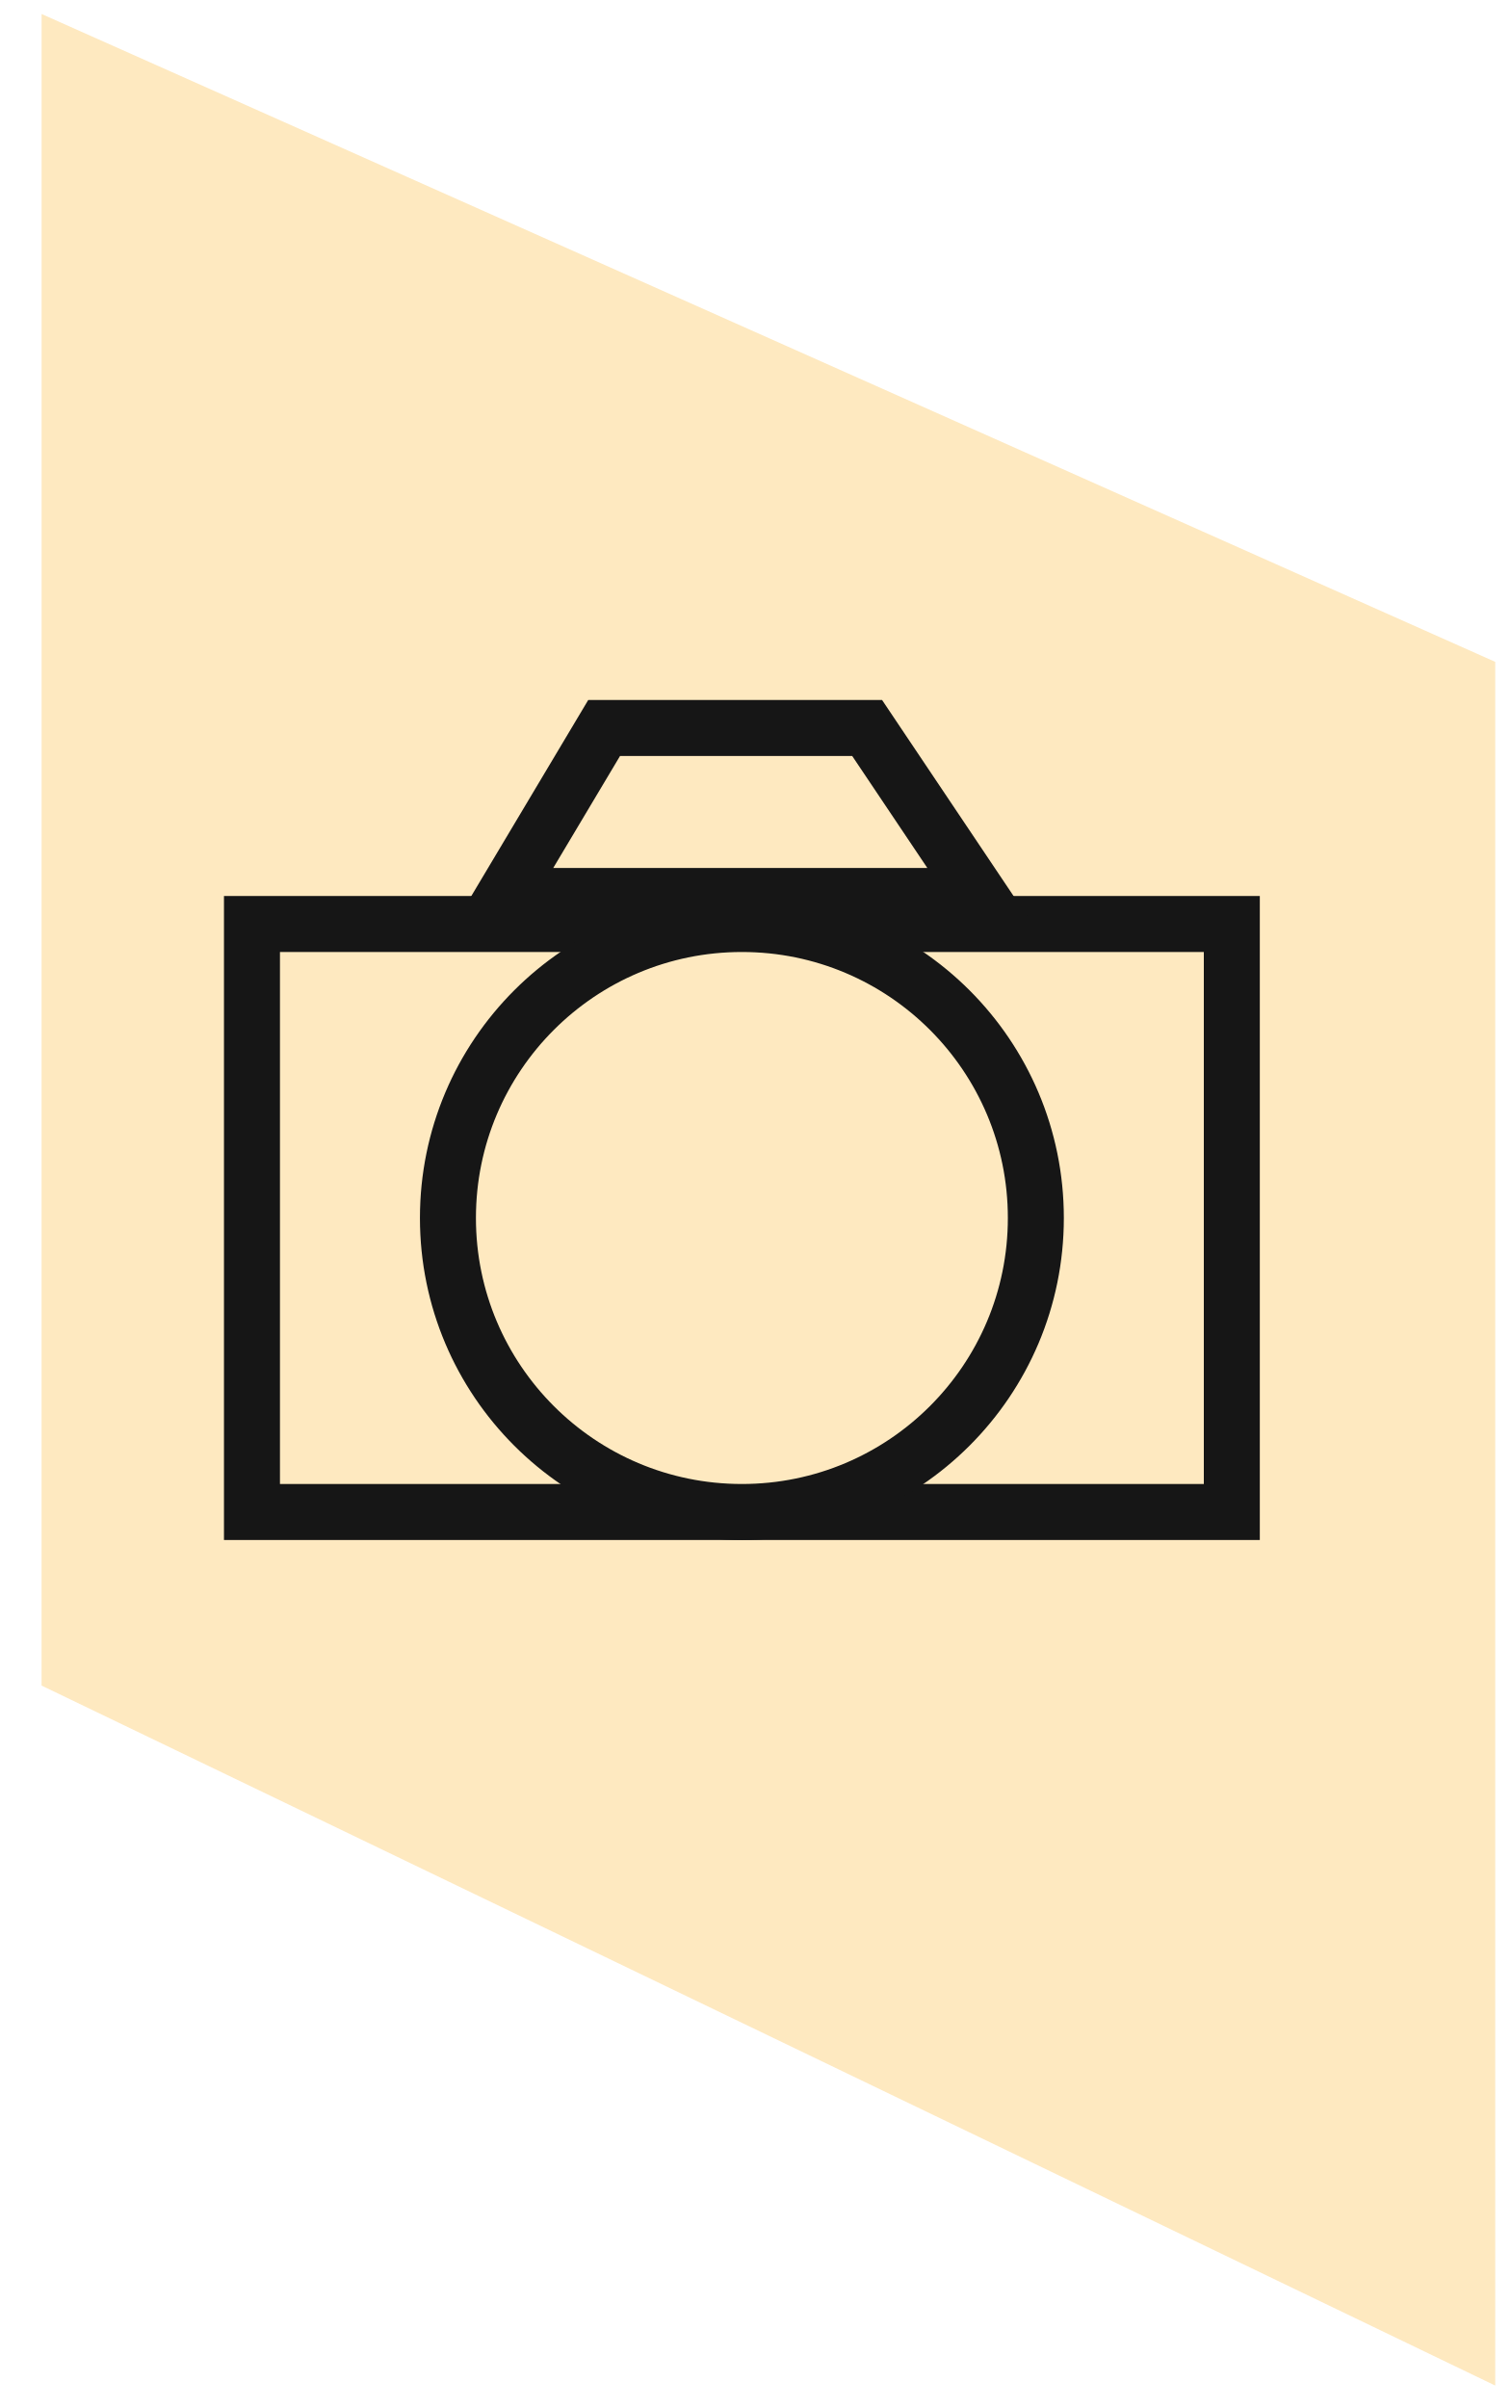
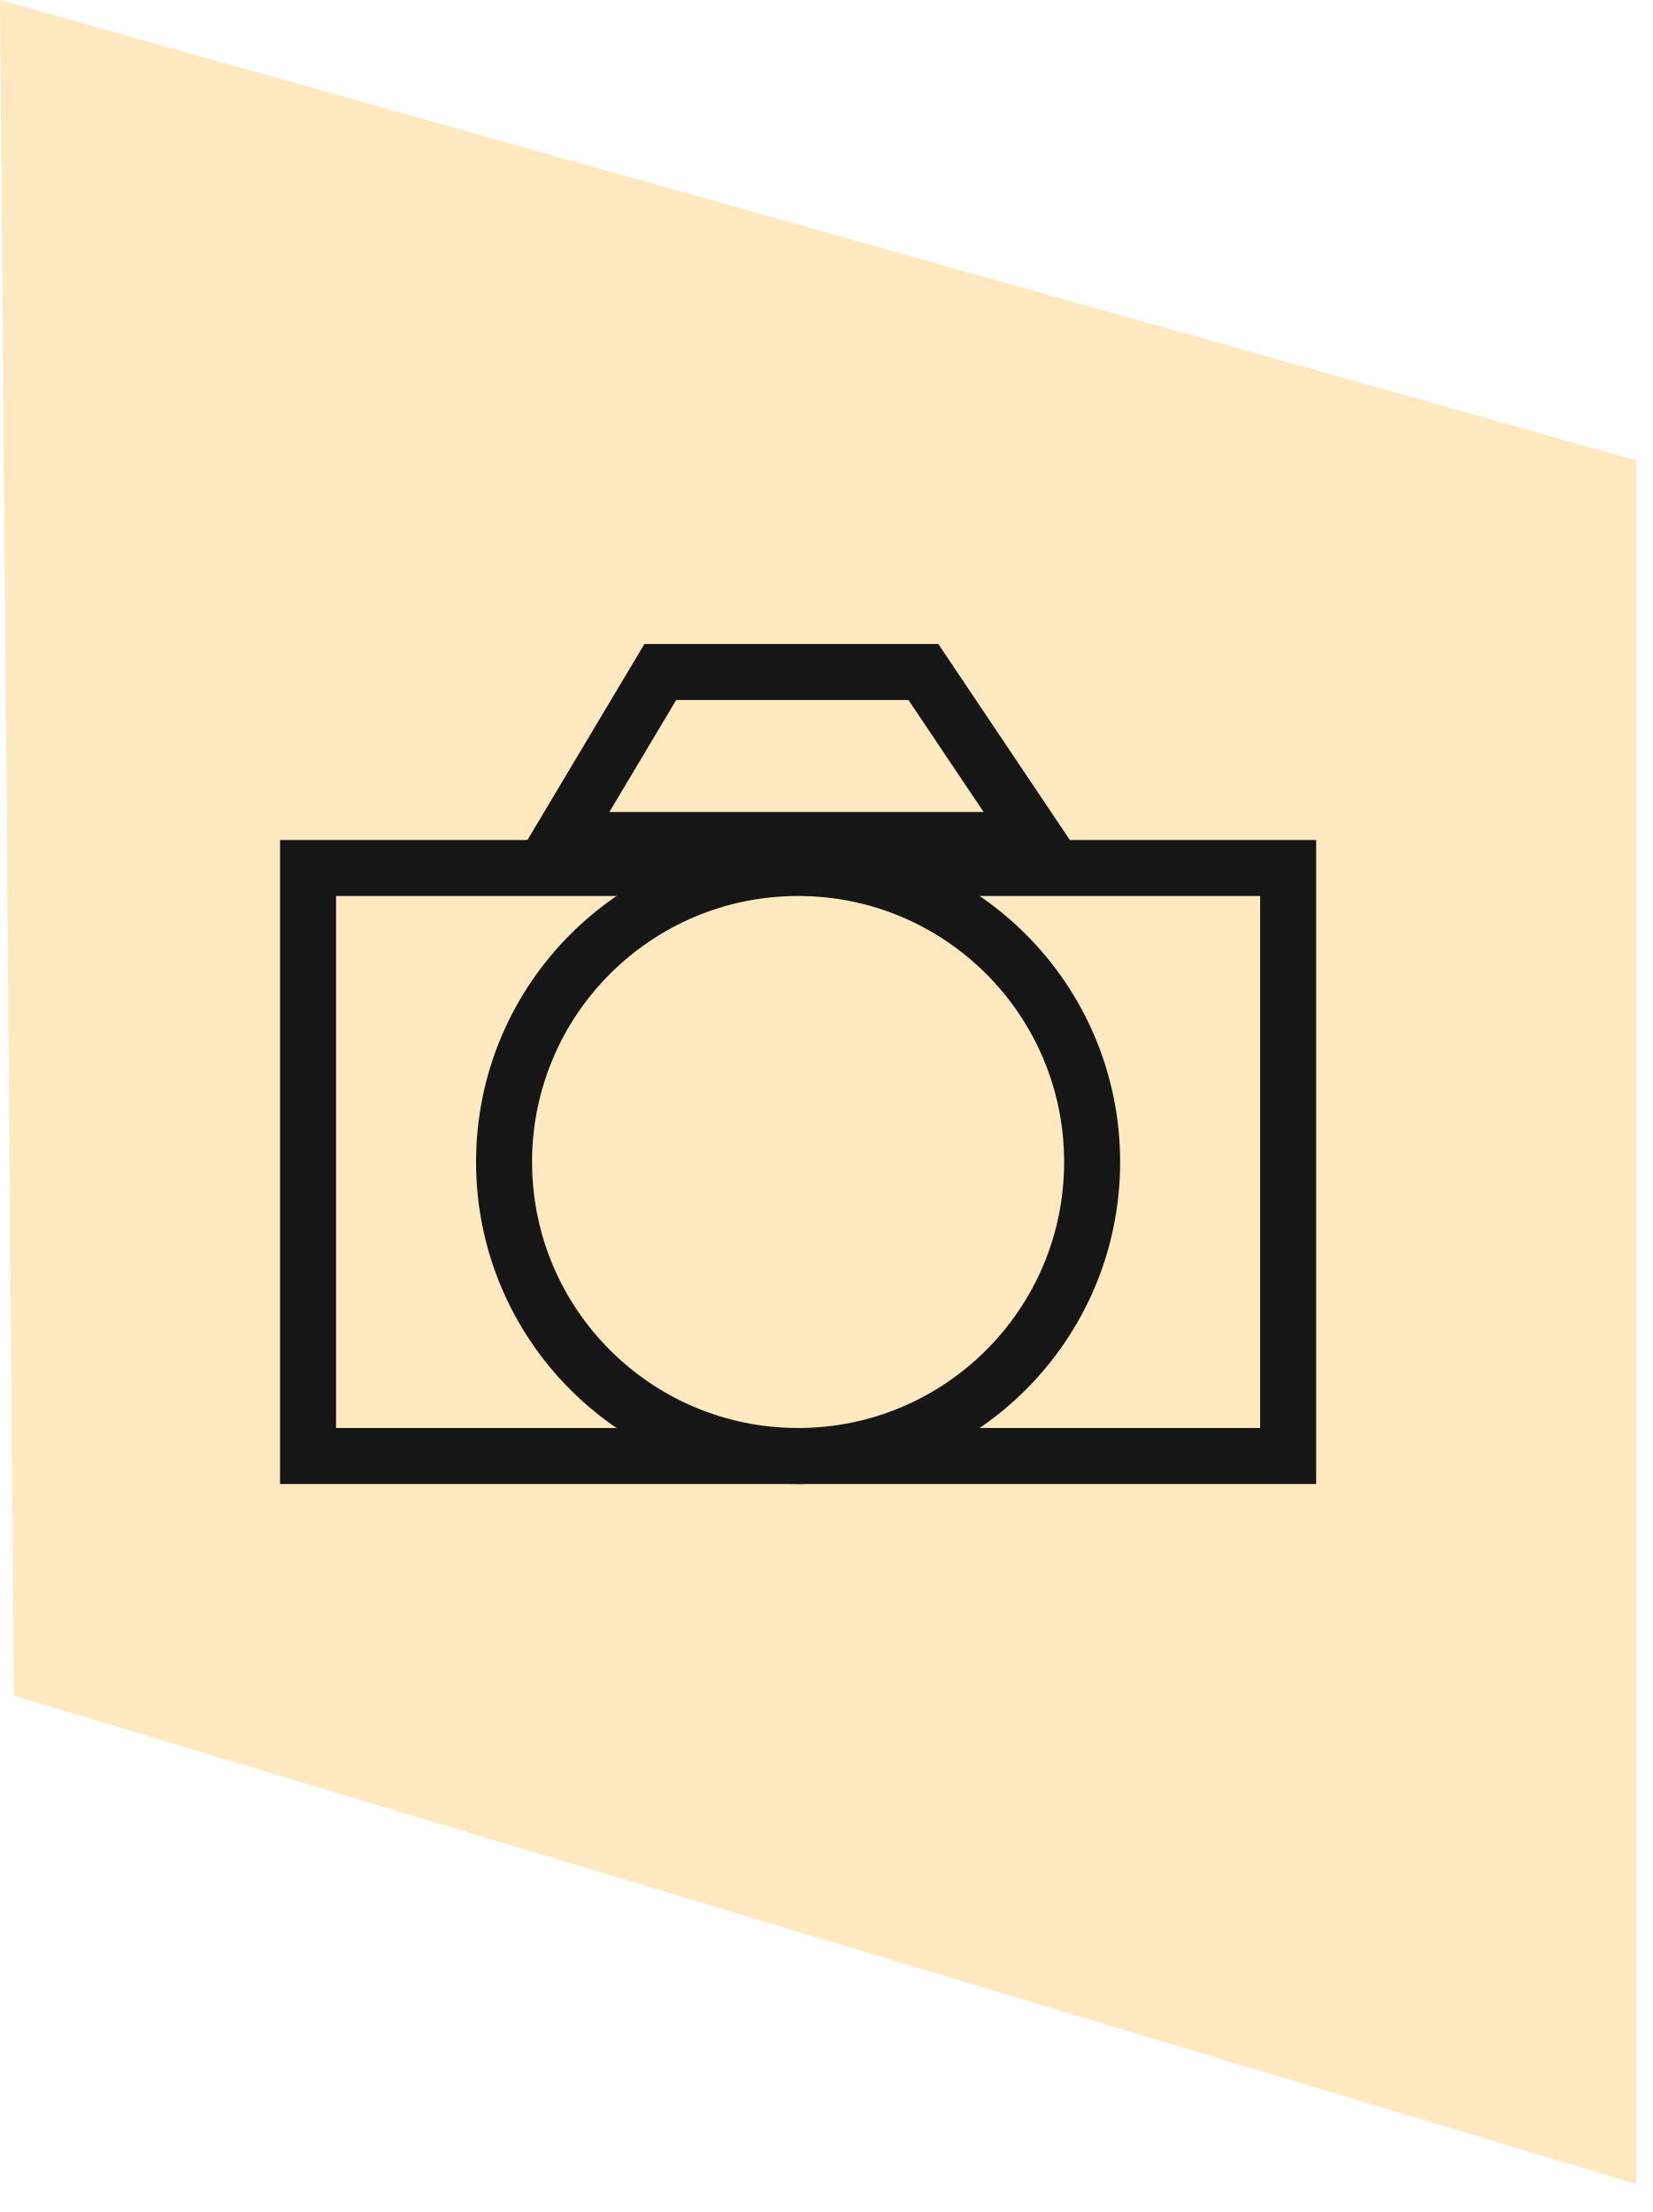
- <svg xmlns="http://www.w3.org/2000/svg" width="54" height="86" viewBox="0 0 54 86" fill="none">
+ <svg xmlns="http://www.w3.org/2000/svg" width="59" height="79" viewBox="0 0 59 79" fill="none">
  <g id="photo__icon">
-     <path id="bg" d="M1.486 0.5L53.409 23.638L53.409 85.199L1.485 60.199L1.486 0.5Z" fill="#FEE9C0" />
-     <path id="corpo" d="M9 33H44V54H9V33Z" fill="#FEE9C0" stroke="#161616" stroke-width="2" />
-     <path id="lente" d="M37 43.5C37 49.299 32.299 54 26.5 54C20.701 54 16 49.299 16 43.5C16 37.701 20.701 33 26.5 33C32.299 33 37 37.701 37 43.5Z" fill="#FEE9C0" stroke="#161616" stroke-width="2" />
-     <path id="flash" d="M35 32H18L21.579 26H30.974L35 32Z" fill="#FEE9C0" stroke="#161616" stroke-width="2" />
+     <path id="bg" d="M0 0L58.424 16.439L58.424 78L0.497 60.561L0 0Z" fill="#FEE9C0" />
+     <path id="corpo" d="M11 31H46V52H11V31Z" fill="#FEE9C0" stroke="#161616" stroke-width="2" />
+     <path id="lente" d="M39 41.5C39 47.299 34.299 52 28.5 52C22.701 52 18 47.299 18 41.5C18 35.701 22.701 31 28.5 31C34.299 31 39 35.701 39 41.5Z" fill="#FEE9C0" stroke="#161616" stroke-width="2" />
+     <path id="flash" d="M37 30H20L23.579 24H32.974L37 30Z" fill="#FEE9C0" stroke="#161616" stroke-width="2" />
  </g>
</svg>
